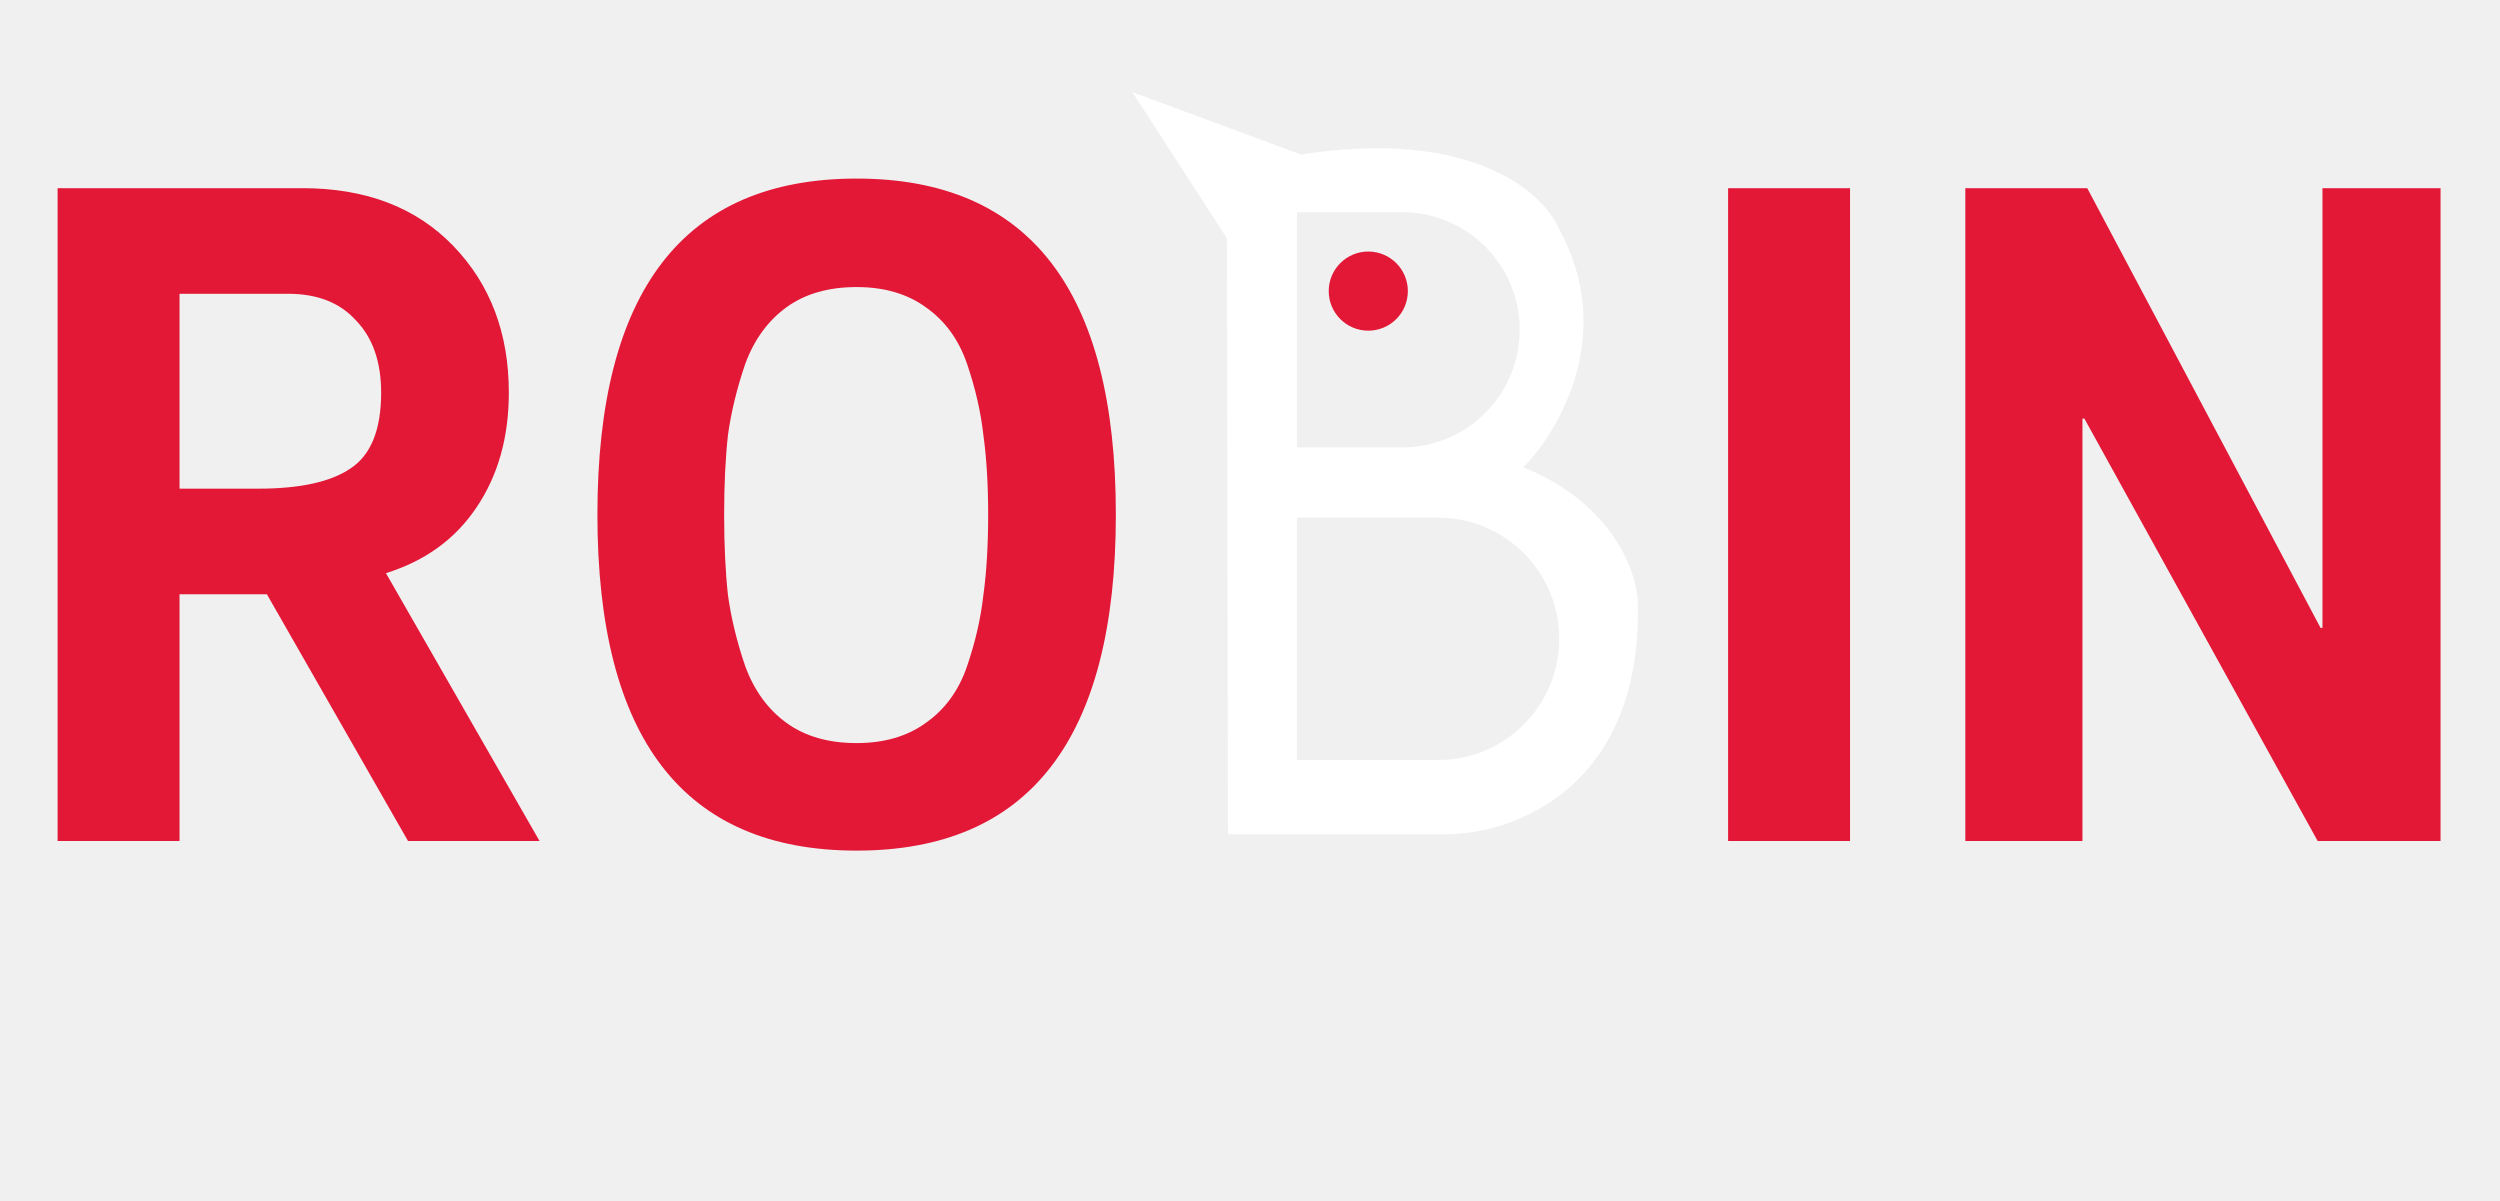
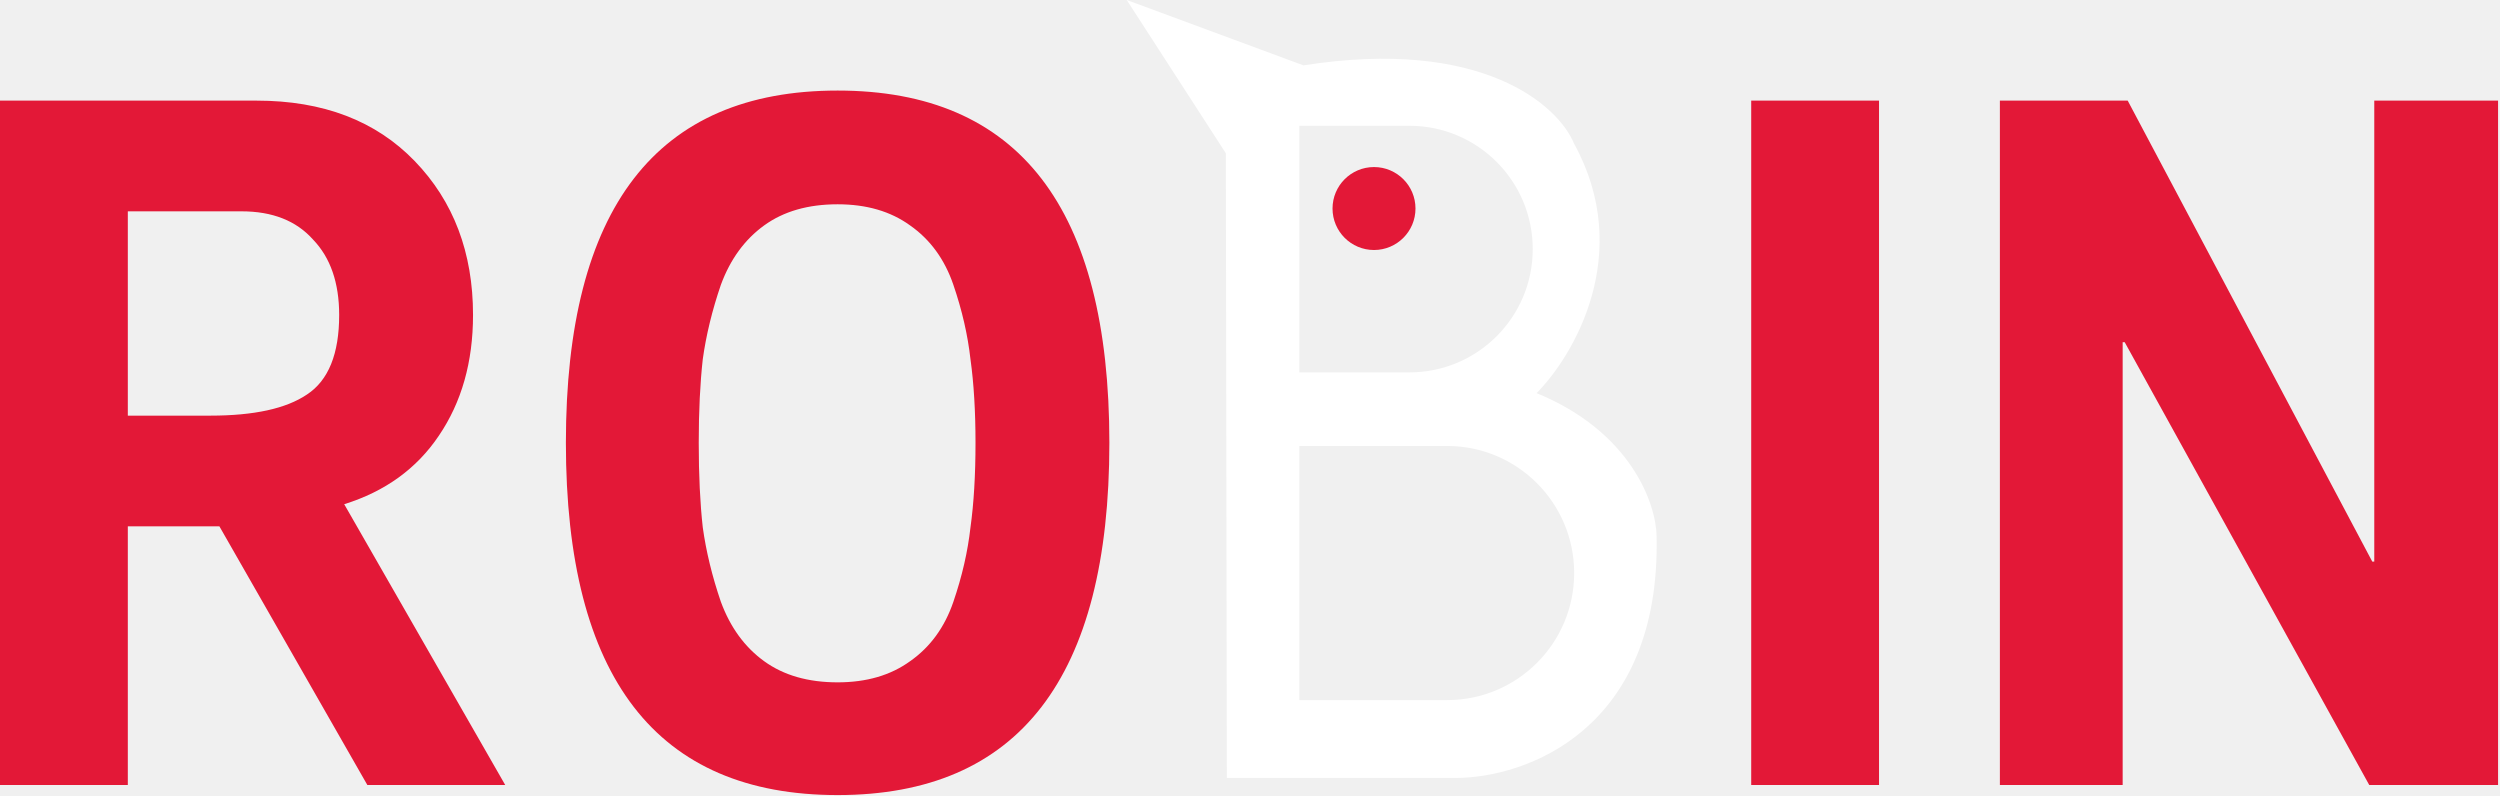
- <svg xmlns="http://www.w3.org/2000/svg" width="1302" height="625" viewBox="0 0 1302 625" fill="none">
-   <path d="M212.5 438L139 309.5H93.5V438H30V98H157.5C190.5 98 216.667 108 236 128C255.333 148 265 173.5 265 204.5C265 227.833 259.333 247.833 248 264.5C237 280.833 221.333 292.167 201 298.5L281 438H212.5ZM150 153H93.5V254.5H134.5C156.167 254.5 172.167 251 182.5 244C193.167 237 198.5 223.833 198.5 204.5C198.5 188.5 194.167 176 185.5 167C177.167 157.667 165.333 153 150 153ZM581.133 268C581.133 384.667 536.133 443 446.133 443C356.133 443 311.133 384.667 311.133 268C311.133 151.333 356.133 93 446.133 93C536.133 93 581.133 151.333 581.133 268ZM446.133 387C460.466 387 472.466 383.5 482.133 376.5C492.133 369.5 499.299 359.667 503.633 347C507.966 334.333 510.799 322 512.133 310C513.799 298 514.633 284 514.633 268C514.633 252.333 513.799 238.5 512.133 226.5C510.799 214.5 507.966 202.167 503.633 189.5C499.299 176.833 492.133 167 482.133 160C472.466 153 460.466 149.5 446.133 149.5C431.466 149.5 419.299 153 409.633 160C399.966 167 392.799 176.833 388.133 189.5C383.799 202.167 380.799 214.5 379.133 226.5C377.799 238.5 377.133 252.333 377.133 268C377.133 284 377.799 298 379.133 310C380.799 322 383.799 334.333 388.133 347C392.799 359.667 399.966 369.5 409.633 376.5C419.299 383.5 431.466 387 446.133 387Z" fill="#E31837" />
-   <path d="M963.5 438H900V98H963.5V438ZM1084.54 438H1023.54V98H1087.04L1208.54 327H1209.54V98H1271.04V438H1207.04L1085.54 218H1084.54V438Z" fill="#E31837" />
-   <path fill-rule="evenodd" clip-rule="evenodd" d="M639.5 124L591 49L677.5 81C766.3 67 803.833 100.833 811.5 119.5C841.5 173.9 811.333 224.833 792.5 243.5C840.1 262.7 852.333 298.833 852.5 314.5C854.5 410.1 788 434 753 434H640L639.5 124ZM675 269.068H748.92C784.06 269.068 812.547 297.555 812.547 332.695C812.547 367.835 784.06 396.322 748.92 396.322H675V269.068ZM730.206 110H675V233.511H730.206C764.313 233.511 791.962 205.863 791.962 171.756C791.962 137.649 764.313 110 730.206 110Z" fill="white" />
-   <path d="M591 49L591.173 48.531L589.764 48.01L590.58 49.272L591 49ZM639.5 124L640 123.999L640 123.852L639.92 123.728L639.5 124ZM677.5 81L677.327 81.469L677.449 81.514L677.578 81.494L677.5 81ZM811.5 119.5L811.037 119.69L811.048 119.716L811.062 119.741L811.5 119.5ZM792.5 243.5L792.148 243.145L791.609 243.68L792.313 243.964L792.5 243.5ZM852.5 314.5L852 314.505L852 314.51L852.5 314.5ZM640 434L639.5 434.001L639.501 434.5H640V434ZM675 269.068V268.568H674.5V269.068H675ZM675 396.322H674.5V396.822H675V396.322ZM675 110V109.5H674.5V110H675ZM675 233.511H674.5V234.011H675V233.511ZM590.58 49.272L639.08 124.272L639.92 123.728L591.42 48.728L590.58 49.272ZM677.673 80.531L591.173 48.531L590.827 49.469L677.327 81.469L677.673 80.531ZM811.963 119.31C804.174 100.347 766.349 66.486 677.422 80.506L677.578 81.494C766.251 67.514 803.493 101.32 811.037 119.69L811.963 119.31ZM792.852 243.855C811.76 225.115 842.094 173.942 811.938 119.259L811.062 119.741C840.906 173.858 810.907 224.552 792.148 243.145L792.852 243.855ZM853 314.495C852.831 298.631 840.479 262.314 792.687 243.036L792.313 243.964C839.721 263.086 851.835 299.036 852 314.505L853 314.495ZM753 434.5C770.596 434.5 796.094 428.496 816.952 410.478C837.829 392.444 854.003 362.419 853 314.49L852 314.51C852.997 362.181 836.921 391.906 816.298 409.722C795.656 427.554 770.404 433.5 753 433.5V434.5ZM640 434.5H753V433.5H640V434.5ZM639 124.001L639.5 434.001L640.5 433.999L640 123.999L639 124.001ZM748.92 268.568H675V269.568H748.92V268.568ZM813.047 332.695C813.047 297.279 784.336 268.568 748.92 268.568V269.568C783.784 269.568 812.047 297.831 812.047 332.695H813.047ZM748.92 396.822C784.336 396.822 813.047 368.111 813.047 332.695H812.047C812.047 367.559 783.784 395.822 748.92 395.822V396.822ZM675 396.822H748.92V395.822H675V396.822ZM674.5 269.068V396.322H675.5V269.068H674.5ZM675 110.5H730.206V109.5H675V110.5ZM675.5 233.511V110H674.5V233.511H675.5ZM730.206 233.011H675V234.011H730.206V233.011ZM791.462 171.756C791.462 205.586 764.037 233.011 730.206 233.011V234.011C764.589 234.011 792.462 206.139 792.462 171.756H791.462ZM730.206 110.5C764.037 110.5 791.462 137.925 791.462 171.756H792.462C792.462 137.373 764.589 109.5 730.206 109.5V110.5Z" fill="white" />
-   <circle cx="712.607" cy="151.607" r="20.607" fill="#E31837" />
+ <svg xmlns="http://www.w3.org/2000/svg" width="1242" height="395" viewBox="0 0 1242 395" fill="none">
+   <path d="M182.5 389.99L109 261.49H63.5V389.99H0V49.99H127.5C160.5 49.99 186.667 59.99 206 79.99C225.333 99.99 235 125.49 235 156.49C235 179.823 229.333 199.823 218 216.49C207 232.823 191.333 244.157 171 250.49L251 389.99H182.5ZM120 104.99H63.5V206.49H104.5C126.167 206.49 142.167 202.99 152.5 195.99C163.167 188.99 168.5 175.823 168.5 156.49C168.5 140.49 164.167 127.99 155.5 118.99C147.167 109.657 135.333 104.99 120 104.99ZM551.133 219.99C551.133 336.657 506.133 394.99 416.133 394.99C326.133 394.99 281.133 336.657 281.133 219.99C281.133 103.323 326.133 44.99 416.133 44.99C506.133 44.99 551.133 103.323 551.133 219.99ZM416.133 338.99C430.466 338.99 442.466 335.49 452.133 328.49C462.133 321.49 469.299 311.657 473.633 298.99C477.966 286.323 480.799 273.99 482.133 261.99C483.799 249.99 484.633 235.99 484.633 219.99C484.633 204.323 483.799 190.49 482.133 178.49C480.799 166.49 477.966 154.157 473.633 141.49C469.299 128.823 462.133 118.99 452.133 111.99C442.466 104.99 430.466 101.49 416.133 101.49C401.466 101.49 389.299 104.99 379.633 111.99C369.966 118.99 362.799 128.823 358.133 141.49C353.799 154.157 350.799 166.49 349.133 178.49C347.799 190.49 347.133 204.323 347.133 219.99C347.133 235.99 347.799 249.99 349.133 261.99C350.799 273.99 353.799 286.323 358.133 298.99C362.799 311.657 369.966 321.49 379.633 328.49C389.299 335.49 401.466 338.99 416.133 338.99Z" fill="#E31837" />
+   <path d="M933.5 389.99H870V49.99H933.5V389.99ZM1054.54 389.99H993.54V49.99H1057.04L1178.54 278.99H1179.54V49.99H1241.04V389.99H1177.04L1055.54 169.99H1054.54V389.99Z" fill="#E31837" />
+   <path fill-rule="evenodd" clip-rule="evenodd" d="M609.5 75.99L561 0.99L647.5 32.99C736.3 18.99 773.833 52.823 781.5 71.49C811.5 125.89 781.333 176.823 762.5 195.49C810.1 214.69 822.333 250.823 822.5 266.49C824.5 362.09 758 385.99 723 385.99H610L609.5 75.99ZM645 221.058H718.92C754.06 221.058 782.547 249.545 782.547 284.685C782.547 319.825 754.06 348.312 718.92 348.312H645V221.058ZM700.206 61.99H645V185.501H700.206C734.313 185.501 761.962 157.853 761.962 123.746C761.962 89.639 734.313 61.99 700.206 61.99Z" fill="white" />
+   <path d="M561 0.99L561.173 0.521L559.764 0L560.58 1.262L561 0.99ZM609.5 75.99L610 75.989V75.842L609.92 75.718L609.5 75.99ZM647.5 32.99L647.327 33.459L647.449 33.505L647.578 33.484L647.5 32.99ZM781.5 71.49L781.037 71.68L781.048 71.706L781.062 71.731L781.5 71.49ZM762.5 195.49L762.148 195.135L761.609 195.67L762.313 195.954L762.5 195.49ZM822.5 266.49L822 266.495V266.5L822.5 266.49ZM610 385.99L609.5 385.991L609.501 386.49H610V385.99ZM645 221.058V220.558H644.5V221.058H645ZM645 348.312H644.5V348.812H645V348.312ZM645 61.99V61.49H644.5V61.99H645ZM645 185.501H644.5V186.001H645V185.501ZM560.58 1.262L609.08 76.262L609.92 75.718L561.42 0.719L560.58 1.262ZM647.673 32.521L561.173 0.521L560.827 1.459L647.327 33.459L647.673 32.521ZM781.963 71.3C774.174 52.337 736.349 18.476 647.422 32.496L647.578 33.484C736.251 19.504 773.493 53.31 781.037 71.68L781.963 71.3ZM762.852 195.845C781.76 177.105 812.094 125.932 781.938 71.249L781.062 71.731C810.906 125.848 780.907 176.542 762.148 195.135L762.852 195.845ZM823 266.485C822.831 250.621 810.479 214.304 762.687 195.026L762.313 195.954C809.721 215.076 821.835 251.026 822 266.495L823 266.485ZM723 386.49C740.596 386.49 766.094 380.486 786.952 362.468C807.829 344.434 824.003 314.409 823 266.48L822 266.5C822.997 314.171 806.921 343.896 786.298 361.712C765.656 379.544 740.404 385.49 723 385.49V386.49ZM610 386.49H723V385.49H610V386.49ZM609 75.991L609.5 385.991L610.5 385.989L610 75.989L609 75.991ZM718.92 220.558H645V221.558H718.92V220.558ZM783.047 284.685C783.047 249.269 754.336 220.558 718.92 220.558V221.558C753.784 221.558 782.047 249.821 782.047 284.685H783.047ZM718.92 348.812C754.336 348.812 783.047 320.101 783.047 284.685H782.047C782.047 319.549 753.784 347.812 718.92 347.812V348.812ZM645 348.812H718.92V347.812H645V348.812ZM644.5 221.058V348.312H645.5V221.058H644.5ZM645 62.49H700.206V61.49H645V62.49ZM645.5 185.501V61.99H644.5V185.501H645.5ZM700.206 185.001H645V186.001H700.206V185.001ZM761.462 123.746C761.462 157.576 734.037 185.001 700.206 185.001V186.001C734.589 186.001 762.462 158.129 762.462 123.746H761.462ZM700.206 62.49C734.037 62.49 761.462 89.915 761.462 123.746H762.462C762.462 89.363 734.589 61.49 700.206 61.49V62.49Z" fill="white" />
+   <path d="M682.607 124.204C693.988 124.204 703.215 114.978 703.215 103.597C703.215 92.216 693.988 82.99 682.607 82.99C671.226 82.99 662 92.216 662 103.597C662 114.978 671.226 124.204 682.607 124.204Z" fill="#E31837" />
</svg>
